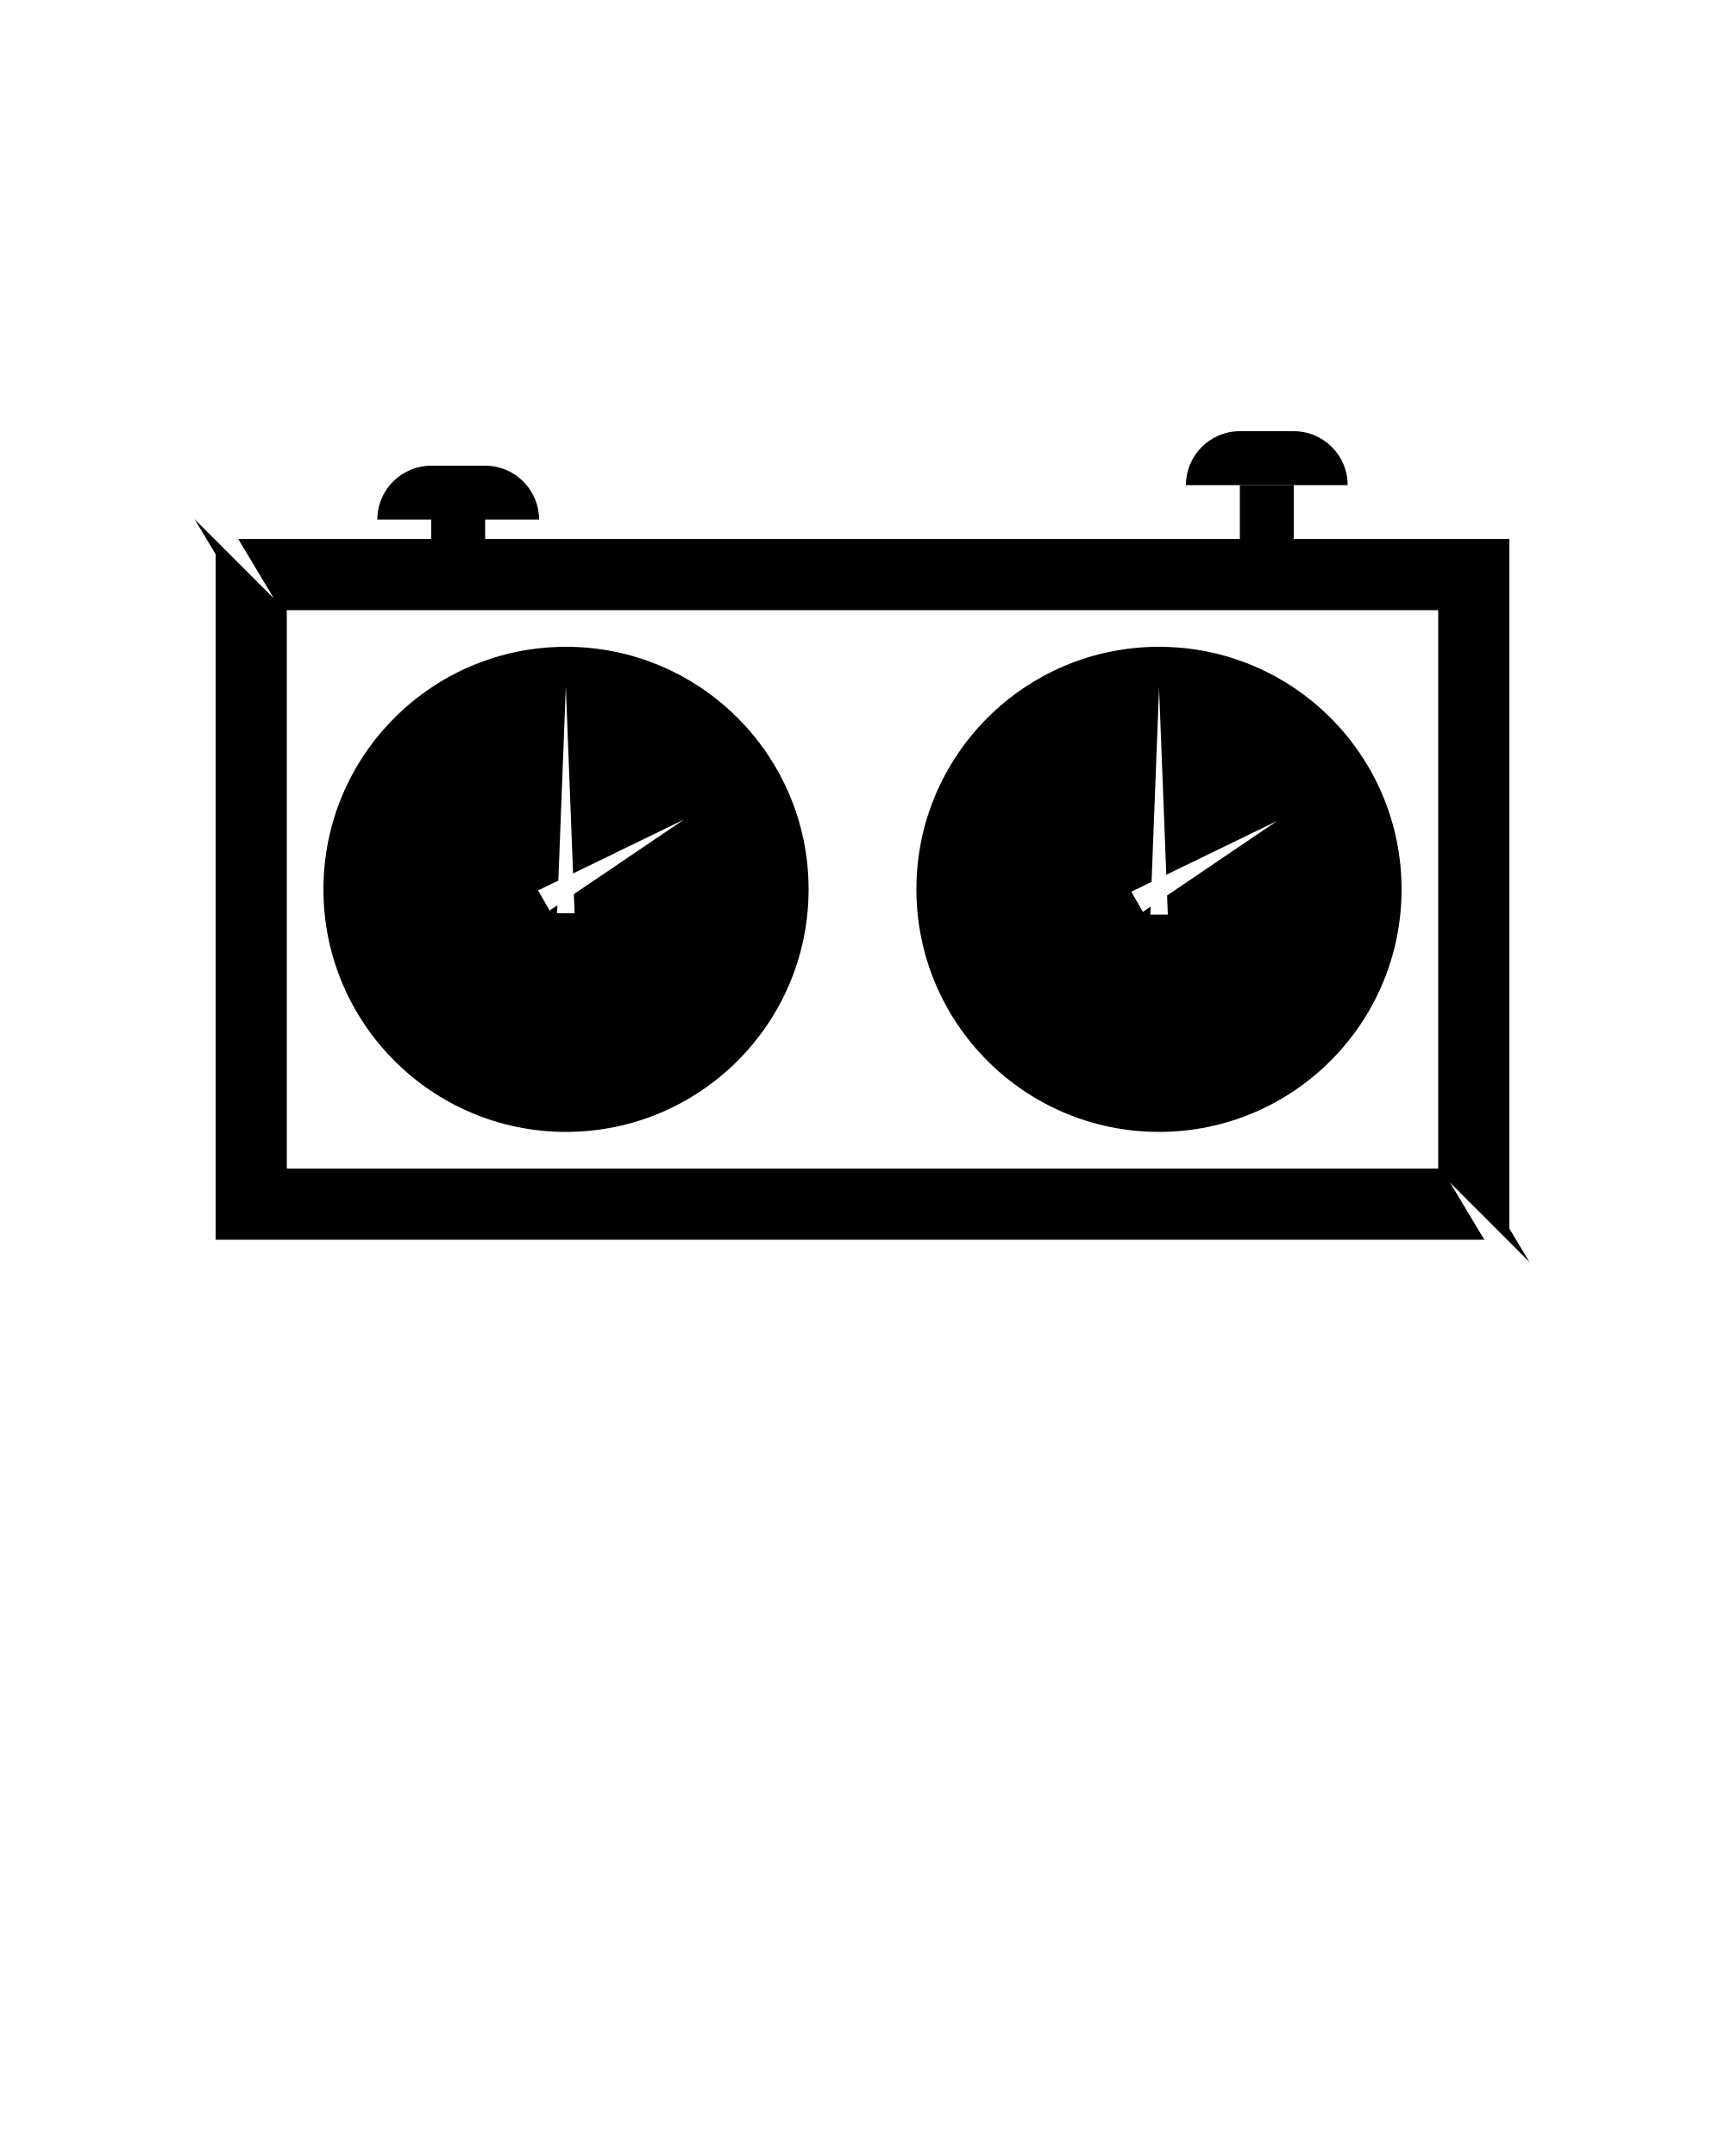
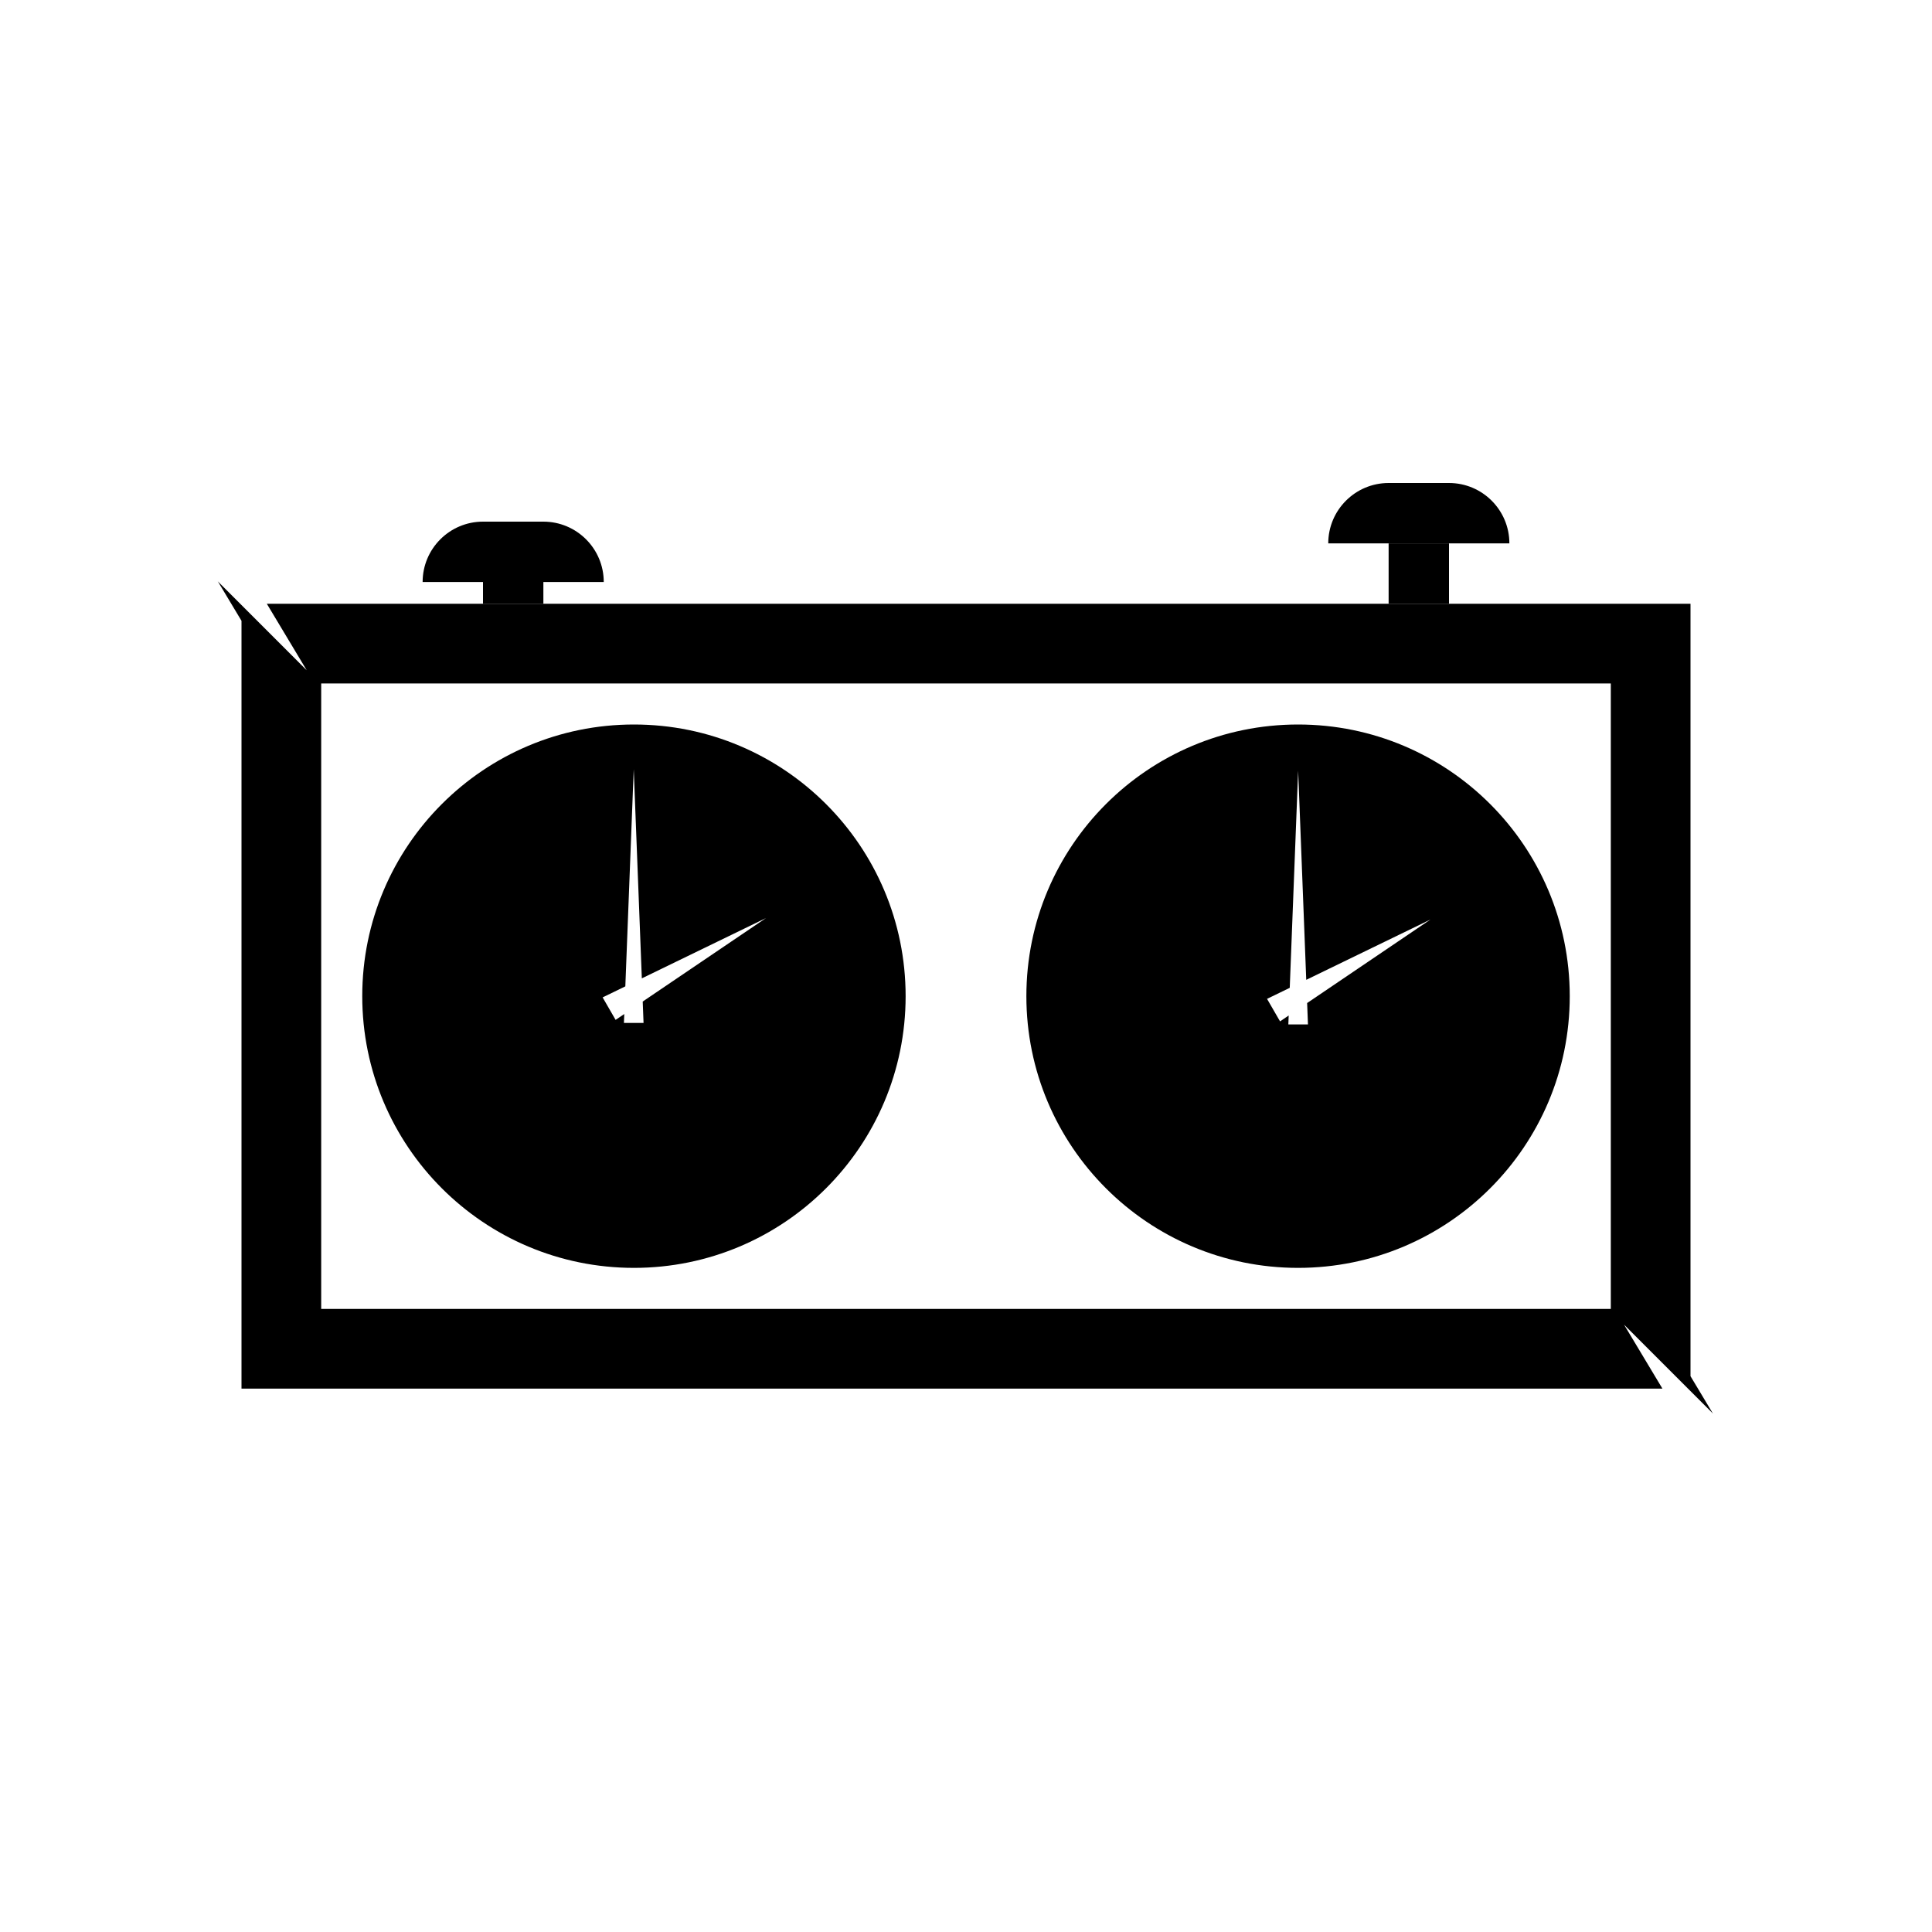
- <svg xmlns="http://www.w3.org/2000/svg" viewBox="0 0 1000 1250" x="0px" y="0px">
+ <svg xmlns="http://www.w3.org/2000/svg" viewBox="0 0 1000 1000" x="0px" y="0px">
  <path d="M328.12,375c-77.66,0-140.62,62.96-140.62,140.62s62.96,140.63,140.62,140.63,140.63-62.96,140.63-140.63-62.96-140.62-140.63-140.62Zm4.98,154.48h-10.16l.18-4.62-4.48,3.03-6.72-11.64,11.75-5.71,4.35-112.42,4.19,108.28,64.26-31.21-63.8,43.2,.43,11.09Z" />
  <path d="M671.88,375c-77.67,0-140.63,62.96-140.63,140.62s62.96,140.63,140.63,140.63,140.62-62.96,140.62-140.63-62.96-140.62-140.62-140.62Zm5.12,155.25h-10.16l.18-4.62-4.47,3.03-6.73-11.65,11.75-5.71,4.35-112.42,4.19,108.28,64.27-31.2-63.81,43.21,.43,11.08Z" />
  <rect x="250" y="281.25" width="31.25" height="31.25" />
  <path d="M250,270h31.25c17.25,0,31.25,14,31.25,31.25h-93.75c0-17.25,14-31.25,31.25-31.25Z" />
  <rect x="718.75" y="281.25" width="31.25" height="31.25" />
  <path d="M718.75,250h31.25c17.25,0,31.25,14,31.25,31.25h-93.75c0-17.25,14-31.25,31.25-31.25Z" />
  <path d="M886.67,731.76l-11.67-19.45V312.5H138.1l18.75,31.25,1.91,3.19-45.93-45.93,.03-.02-.16-.16,12.3,20.5v397.42H860.47l-18.75-31.25-1.12-1.86,.17,.17,45.76,45.76-.02,.03,.16,.16Zm-52.92-54.26H166.25V353.75H833.75v323.75Z" />
  <text x="0" y="1015" fill="#000000" font-size="5px" font-weight="bold" font-family="'Helvetica Neue', Helvetica, Arial-Unicode, Arial, Sans-serif" style="opacity:0">Created by Benjamin Kinard</text>
  <text x="0" y="1020" fill="#000000" font-size="5px" font-weight="bold" font-family="'Helvetica Neue', Helvetica, Arial-Unicode, Arial, Sans-serif" style="opacity:0">from the Noun Project</text>
</svg>
